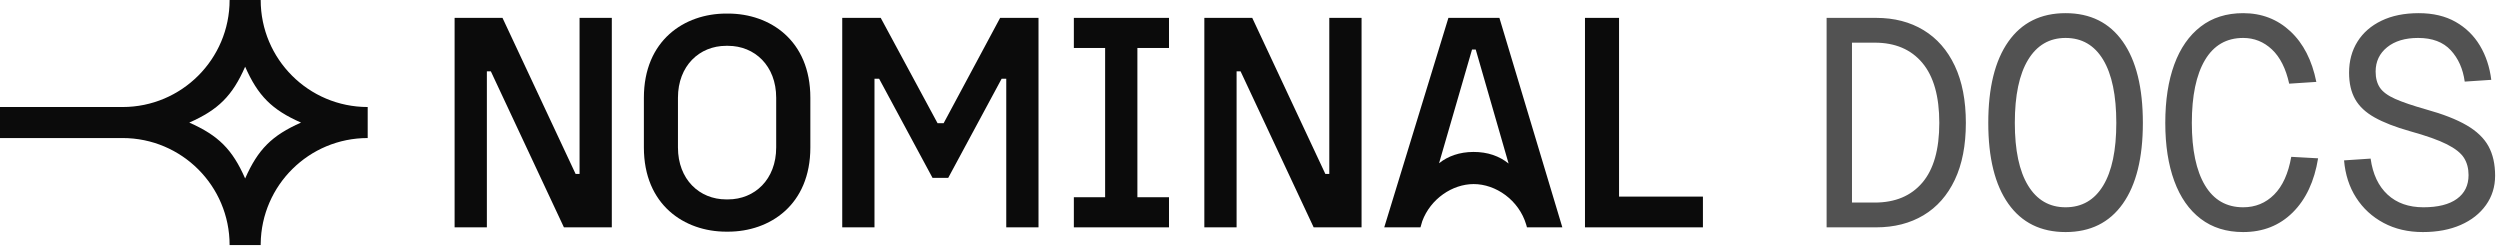
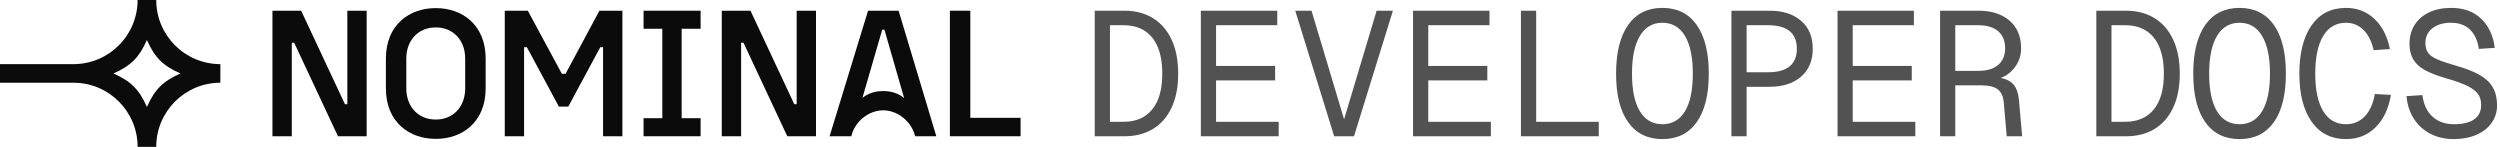
- <svg xmlns="http://www.w3.org/2000/svg" viewBox="0 0 244.85 24" fill="none">
+ <svg xmlns="http://www.w3.org/2000/svg" viewBox="0 0 408.55 24" fill="none">
  <path fill-rule="evenodd" clip-rule="evenodd" d="M25.532 0C25.532 5.79 30.227 10.48 36.012 10.481V13.52C30.27 13.52 25.604 18.138 25.532 23.866V24H22.488C22.488 18.21 17.797 13.52 12.007 13.52H0V10.481H12.007C17.792 10.481 22.488 5.785 22.488 0H25.532ZM24.01 6.534C22.757 9.386 21.388 10.749 18.537 12.007C21.388 13.265 22.757 14.628 24.01 17.48C25.267 14.628 26.631 13.265 29.483 12.007C26.631 10.754 25.267 9.386 24.01 6.534Z" fill="#0b0b0b" />
  <path fill-rule="evenodd" clip-rule="evenodd" d="M71.306 1.329C75.396 1.329 79.366 3.946 79.366 9.572V14.445C79.366 20.072 75.396 22.689 71.306 22.689H71.123C67.033 22.688 63.062 20.072 63.062 14.445V9.572C63.062 3.946 67.033 1.329 71.123 1.329H71.306ZM71.118 4.488C68.502 4.488 66.399 6.442 66.399 9.572V14.445C66.399 17.575 68.502 19.529 71.118 19.529H71.301C73.917 19.529 76.02 17.576 76.02 14.445V9.572C76.02 6.442 73.917 4.488 71.301 4.488H71.118Z" fill="#0b0b0b" />
  <path d="M56.373 17.032H56.762V1.751H59.921V22.266H55.23L48.072 6.984H47.684V22.266H44.524V1.751H49.215L56.373 17.032Z" fill="#0b0b0b" />
  <path d="M91.822 12.063H92.422L97.953 1.751H101.712V22.266H98.553V7.709H98.102L92.868 17.421H91.332L86.1 7.709H85.647V22.266H82.489V1.751H86.258L91.822 12.063Z" fill="#0b0b0b" />
  <path d="M114.492 4.699H111.396V19.317H114.492V22.266H105.173V19.317H108.236V4.699H105.173V1.751H114.492V4.699Z" fill="#0b0b0b" />
  <path d="M129.803 17.032H130.191V1.751H133.351V22.266H128.66L121.501 6.984H121.112V22.266H117.953V1.751H122.645L129.803 17.032Z" fill="#0b0b0b" />
  <path fill-rule="evenodd" clip-rule="evenodd" d="M153.015 22.266H149.55C149.53 22.186 149.509 22.108 149.486 22.03L149.476 21.997C148.76 19.599 146.507 18.024 144.317 18.028C142.241 18.037 140.11 19.469 139.295 21.665L139.121 22.266H135.573L141.857 1.751H146.851L153.015 22.266ZM140.941 15.987C141.826 15.288 142.94 14.888 144.302 14.881H144.308C145.709 14.877 146.85 15.289 147.752 16.017L144.532 4.848H144.172L140.941 15.987Z" fill="#0b0b0b" />
  <path d="M158.569 19.255H166.784V22.266H155.233V1.751H158.569V19.255Z" fill="#0b0b0b" />
-   <path d="M178.898 22.266V1.751H183.752Q186.41 1.751 188.39 2.95Q190.369 4.149 191.452 6.446Q192.536 8.744 192.536 12.037Q192.536 15.331 191.452 17.614Q190.369 19.896 188.39 21.081Q186.41 22.266 183.752 22.266ZM181.383 19.839H183.608Q186.613 19.839 188.274 17.888Q189.935 15.938 189.935 12.037Q189.935 8.137 188.274 6.158Q186.613 4.178 183.608 4.178H181.383ZM202.302 22.728Q198.661 22.728 196.696 19.954Q194.732 17.18 194.732 12.037Q194.732 6.865 196.696 4.077Q198.661 1.289 202.302 1.289Q205.942 1.289 207.907 4.077Q209.872 6.865 209.872 12.037Q209.872 17.18 207.907 19.954Q205.942 22.728 202.302 22.728ZM202.302 20.301Q204.7 20.301 205.986 18.177Q207.271 16.054 207.271 12.037Q207.271 7.992 205.986 5.854Q204.7 3.716 202.302 3.716Q199.932 3.716 198.632 5.854Q197.332 7.992 197.332 12.037Q197.332 16.054 198.632 18.177Q199.932 20.301 202.302 20.301ZM219.696 22.728Q217.24 22.728 215.535 21.428Q213.83 20.128 212.949 17.729Q212.068 15.331 212.068 12.037Q212.068 8.715 212.949 6.316Q213.83 3.918 215.535 2.604Q217.24 1.289 219.696 1.289Q222.412 1.289 224.319 3.066Q226.226 4.843 226.861 8.021L224.203 8.195Q223.712 5.97 222.513 4.843Q221.314 3.716 219.696 3.716Q217.24 3.716 215.954 5.883Q214.668 8.05 214.668 12.037Q214.668 15.996 215.954 18.148Q217.24 20.301 219.696 20.301Q221.487 20.301 222.729 19.059Q223.972 17.816 224.405 15.36L227.035 15.505Q226.486 18.885 224.55 20.807Q222.614 22.728 219.696 22.728ZM237.292 22.728Q235.125 22.728 233.449 21.832Q231.773 20.937 230.762 19.362Q229.751 17.787 229.577 15.707L232.178 15.534Q232.495 17.816 233.839 19.059Q235.183 20.301 237.35 20.301Q239.488 20.301 240.629 19.477Q241.77 18.654 241.77 17.152Q241.77 16.169 241.322 15.461Q240.875 14.753 239.647 14.132Q238.419 13.511 236.021 12.846Q233.882 12.24 232.568 11.503Q231.253 10.766 230.661 9.711Q230.068 8.657 230.068 7.125Q230.068 5.392 230.892 4.077Q231.715 2.763 233.247 2.026Q234.778 1.289 236.887 1.289Q238.997 1.289 240.499 2.141Q242.001 2.994 242.883 4.467Q243.764 5.941 243.995 7.819L241.395 7.992Q241.135 6.114 240.022 4.915Q238.91 3.716 236.83 3.716Q234.923 3.716 233.796 4.626Q232.669 5.536 232.669 7.01Q232.669 7.963 233.088 8.585Q233.507 9.206 234.576 9.683Q235.645 10.159 237.581 10.708Q240.094 11.402 241.583 12.269Q243.071 13.135 243.721 14.32Q244.371 15.505 244.371 17.209Q244.371 18.827 243.475 20.084Q242.579 21.341 240.99 22.035Q239.401 22.728 237.292 22.728Z" fill="#525252" />
+   <path d="M178.9 1.75H183.76Q186.41 1.75 188.39 2.95Q190.37 4.15 191.46 6.48Q192.54 8.8 192.54 12.04Q192.54 15.28 191.46 17.59Q190.37 19.9 188.39 21.09Q186.41 22.27 183.76 22.27H178.9ZM189.94 12.04Q189.94 8.17 188.29 6.14Q186.65 4.12 183.61 4.12H181.39V19.9H183.61Q186.65 19.9 188.29 17.89Q189.94 15.88 189.94 12.04ZM196.24 1.75H208.73V4.12H198.73V10.77H208.38V13.14H198.73V19.9H208.96V22.27H196.24ZM211.67 1.75H214.33L219.65 19.5L224.97 1.75H227.63L221.27 22.27H218.03ZM230.92 1.75H243.41V4.12H233.41V10.77H243.06V13.14H233.41V19.9H243.64V22.27H230.92ZM248.55 1.75H251.04V19.9H261.27V22.27H248.55ZM264.1 12.04Q264.1 6.87 266.07 4.08Q268.03 1.29 271.67 1.29Q275.32 1.29 277.28 4.08Q279.25 6.87 279.25 12.04Q279.25 17.18 277.28 19.96Q275.32 22.73 271.67 22.73Q268.03 22.73 266.07 19.96Q264.1 17.18 264.1 12.04ZM276.64 12.04Q276.64 8.02 275.36 5.87Q274.07 3.72 271.67 3.72Q269.27 3.72 267.99 5.87Q266.7 8.02 266.7 12.04Q266.7 16.06 267.99 18.18Q269.27 20.3 271.67 20.3Q274.07 20.3 275.36 18.18Q276.64 16.06 276.64 12.04ZM282.95 1.75H289.19Q292.42 1.75 294.33 3.4Q296.24 5.04 296.24 7.96Q296.24 10.88 294.33 12.53Q292.42 14.18 289.19 14.18H285.43V22.27H282.95ZM293.64 7.96Q293.64 4.12 288.9 4.12H285.43V11.81H288.9Q293.64 11.81 293.64 7.96ZM300.29 1.75H312.77V4.12H302.77V10.77H312.42V13.14H302.77V19.9H313V22.27H300.29ZM317.05 1.75H323.29Q326.53 1.75 328.41 3.38Q330.29 5.02 330.29 7.88Q330.29 9.58 329.33 10.9Q328.38 12.21 326.96 12.73Q328.41 13.02 329.1 13.87Q329.79 14.73 329.94 16.37L330.46 22.27H327.94L327.45 16.69Q327.31 15.25 326.47 14.6Q325.63 13.95 323.81 13.95H319.53V22.27H317.05ZM327.68 7.88Q327.68 6.09 326.54 5.1Q325.4 4.12 323.29 4.12H319.53V11.58H323.29Q325.4 11.58 326.54 10.61Q327.68 9.64 327.68 7.88ZM342.58 1.75H347.43Q350.09 1.75 352.07 2.95Q354.05 4.15 355.14 6.48Q356.22 8.8 356.22 12.04Q356.22 15.28 355.14 17.59Q354.05 19.9 352.07 21.09Q350.09 22.27 347.43 22.27H342.58ZM353.62 12.04Q353.62 8.17 351.97 6.14Q350.32 4.12 347.29 4.12H345.06V19.9H347.29Q350.32 19.9 351.97 17.89Q353.62 15.88 353.62 12.04ZM358.42 12.04Q358.42 6.87 360.38 4.08Q362.35 1.29 365.99 1.29Q369.63 1.29 371.6 4.08Q373.56 6.87 373.56 12.04Q373.56 17.18 371.6 19.96Q369.63 22.73 365.99 22.73Q362.35 22.73 360.38 19.96Q358.42 17.18 358.42 12.04ZM370.96 12.04Q370.96 8.02 369.67 5.87Q368.39 3.72 365.99 3.72Q363.59 3.72 362.3 5.87Q361.02 8.02 361.02 12.04Q361.02 16.06 362.3 18.18Q363.59 20.3 365.99 20.3Q368.39 20.3 369.67 18.18Q370.96 16.06 370.96 12.04ZM375.76 12.04Q375.76 7.01 377.75 4.15Q379.75 1.29 383.39 1.29Q386.1 1.29 388.01 3.07Q389.92 4.84 390.56 8.02L387.9 8.2Q387.41 6.03 386.22 4.87Q385.04 3.72 383.39 3.72Q380.96 3.72 379.66 5.87Q378.36 8.02 378.36 12.04Q378.36 16.03 379.66 18.17Q380.96 20.3 383.39 20.3Q385.21 20.3 386.44 19.03Q387.67 17.76 388.1 15.36L390.73 15.51Q390.15 18.89 388.21 20.81Q386.28 22.73 383.39 22.73Q379.75 22.73 377.75 19.87Q375.76 17.01 375.76 12.04ZM393.27 15.71 395.87 15.54Q396.16 17.82 397.52 19.06Q398.88 20.3 401.05 20.3Q403.19 20.3 404.33 19.5Q405.47 18.69 405.47 17.18Q405.47 16.14 405.01 15.43Q404.54 14.73 403.32 14.09Q402.09 13.46 399.72 12.79Q397.52 12.15 396.23 11.43Q394.95 10.71 394.36 9.68Q393.76 8.66 393.76 7.13Q393.76 5.42 394.59 4.09Q395.41 2.76 396.96 2.02Q398.5 1.29 400.58 1.29Q403.65 1.29 405.5 3.09Q407.35 4.9 407.69 7.82L405.09 7.99Q404.83 6.03 403.68 4.87Q402.52 3.72 400.53 3.72Q398.62 3.72 397.49 4.63Q396.36 5.54 396.36 7.01Q396.36 7.99 396.78 8.6Q397.2 9.21 398.23 9.67Q399.25 10.13 401.28 10.71Q403.82 11.43 405.28 12.28Q406.74 13.14 407.4 14.32Q408.07 15.51 408.07 17.24Q408.07 18.83 407.17 20.09Q406.28 21.35 404.67 22.04Q403.07 22.73 400.99 22.73Q398.85 22.73 397.16 21.85Q395.47 20.97 394.46 19.38Q393.45 17.79 393.27 15.71Z" fill="#525252" />
</svg>
